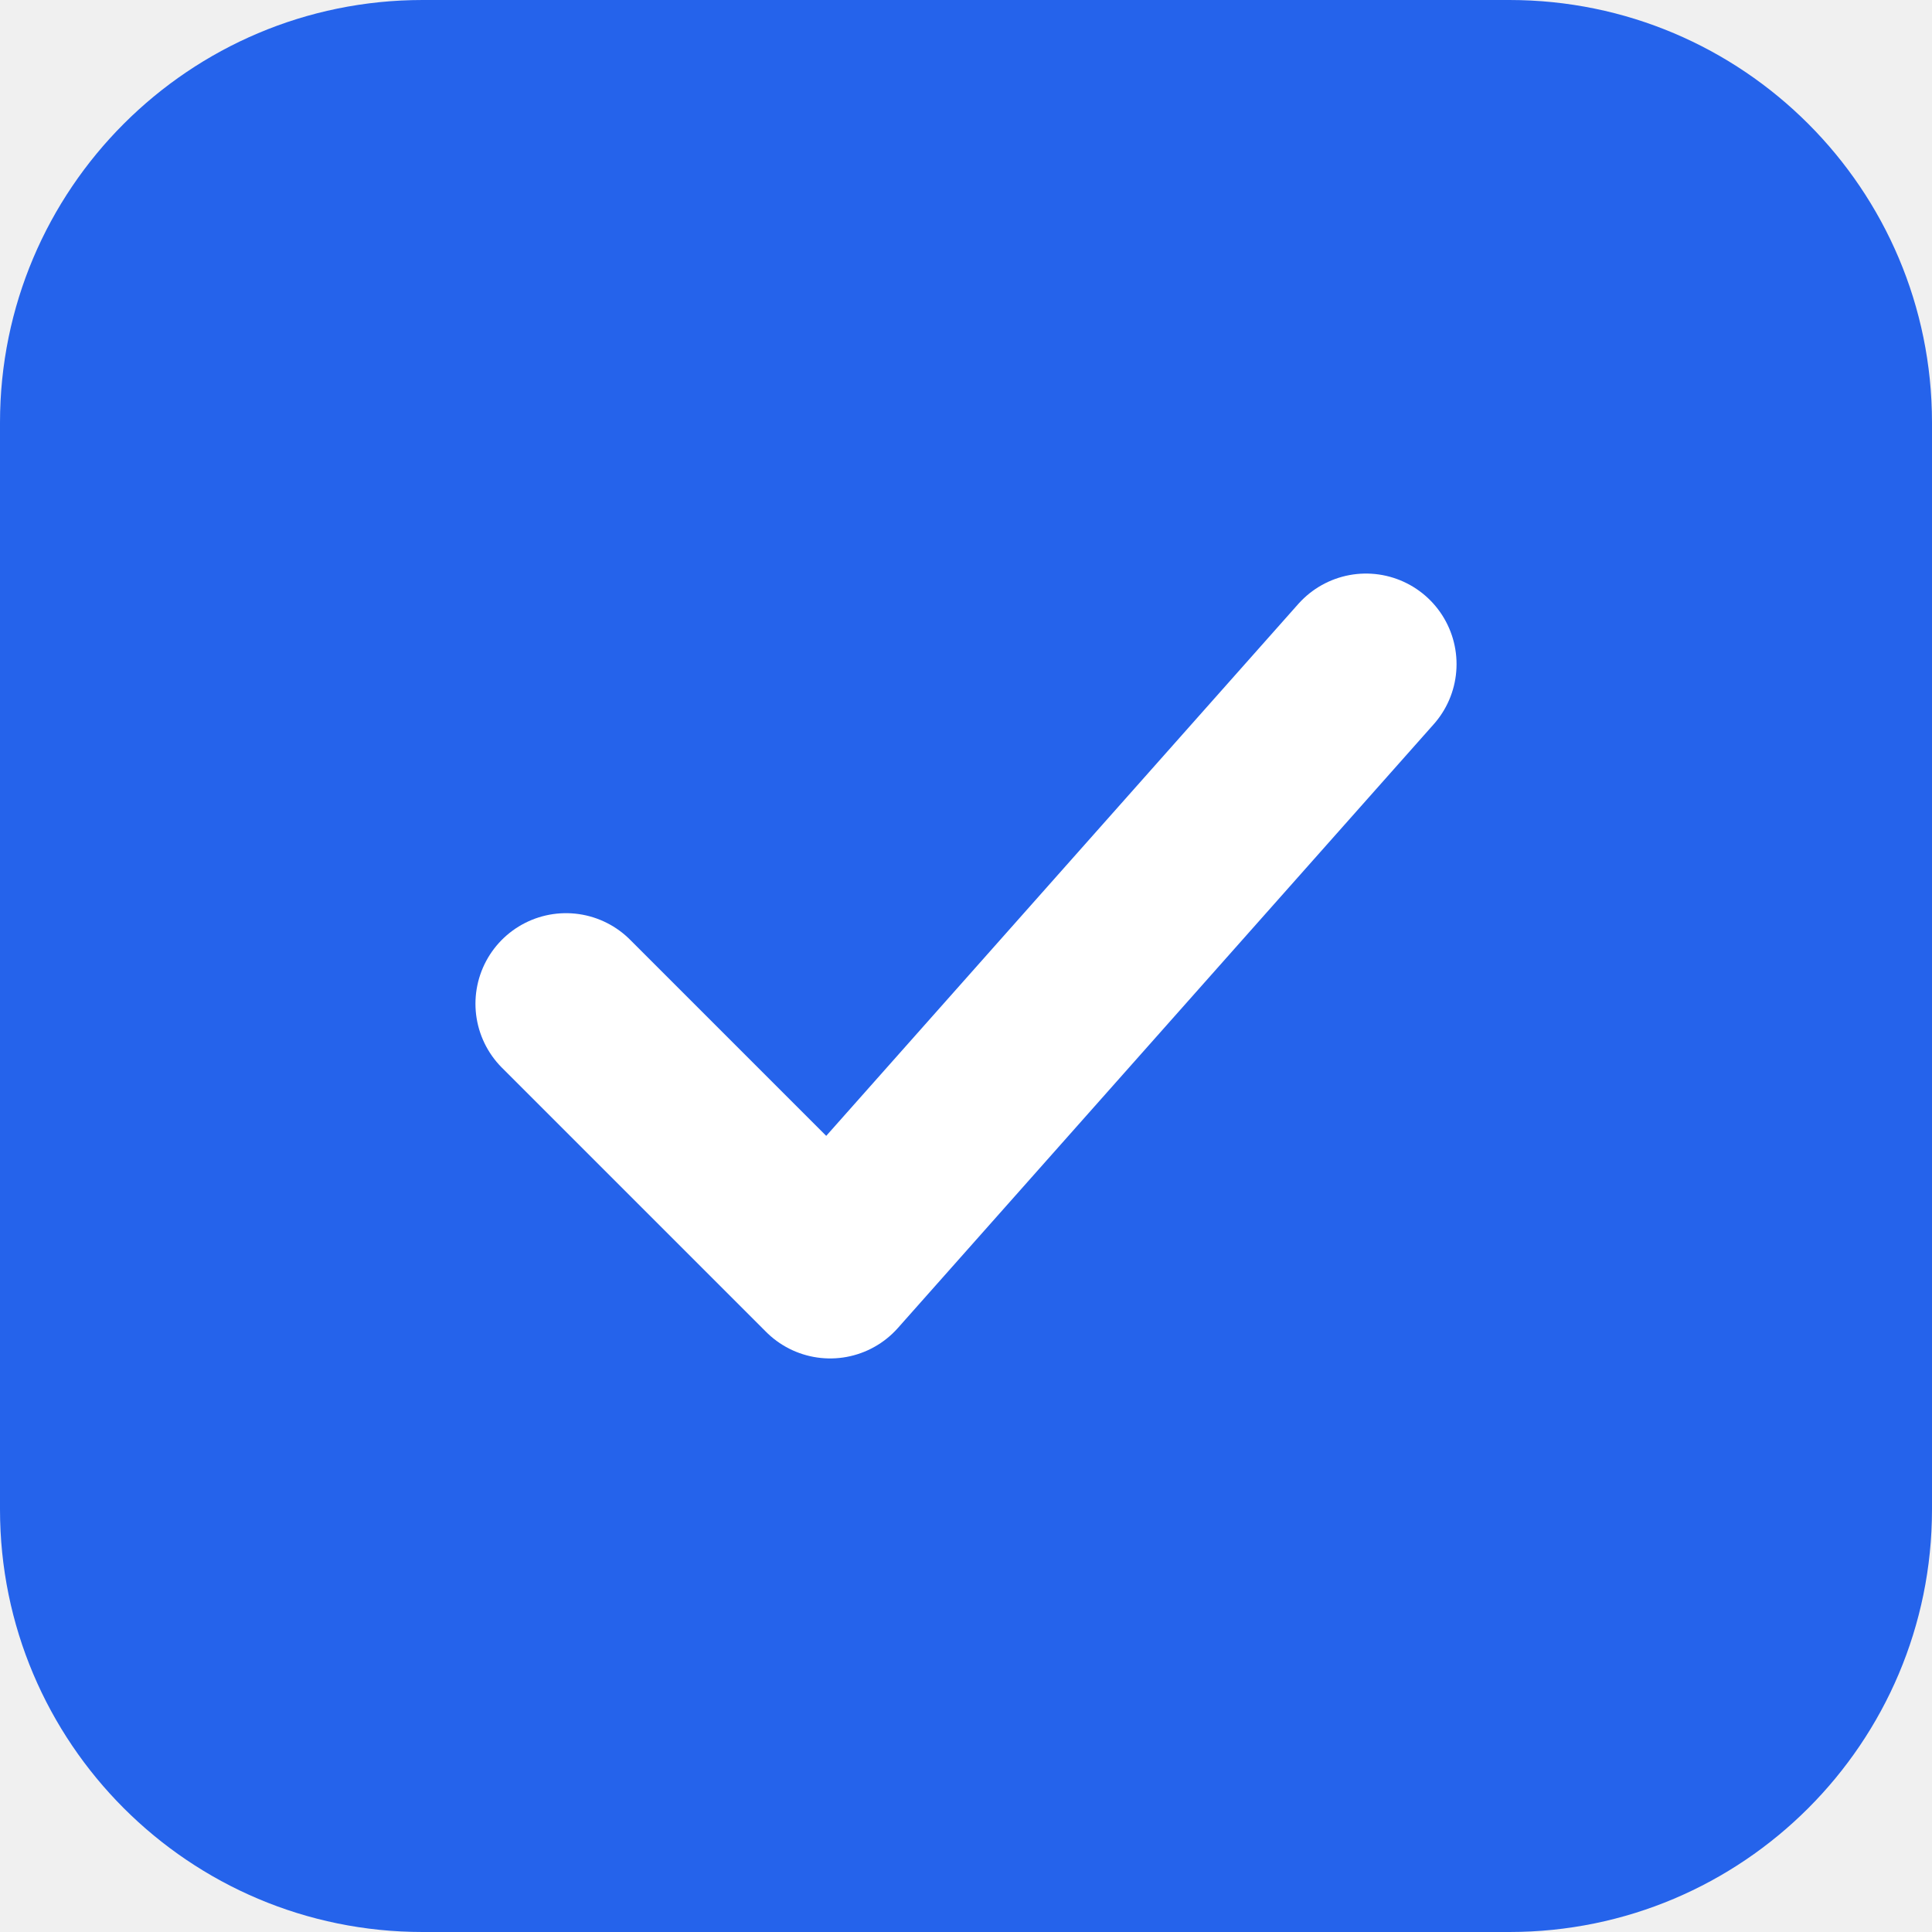
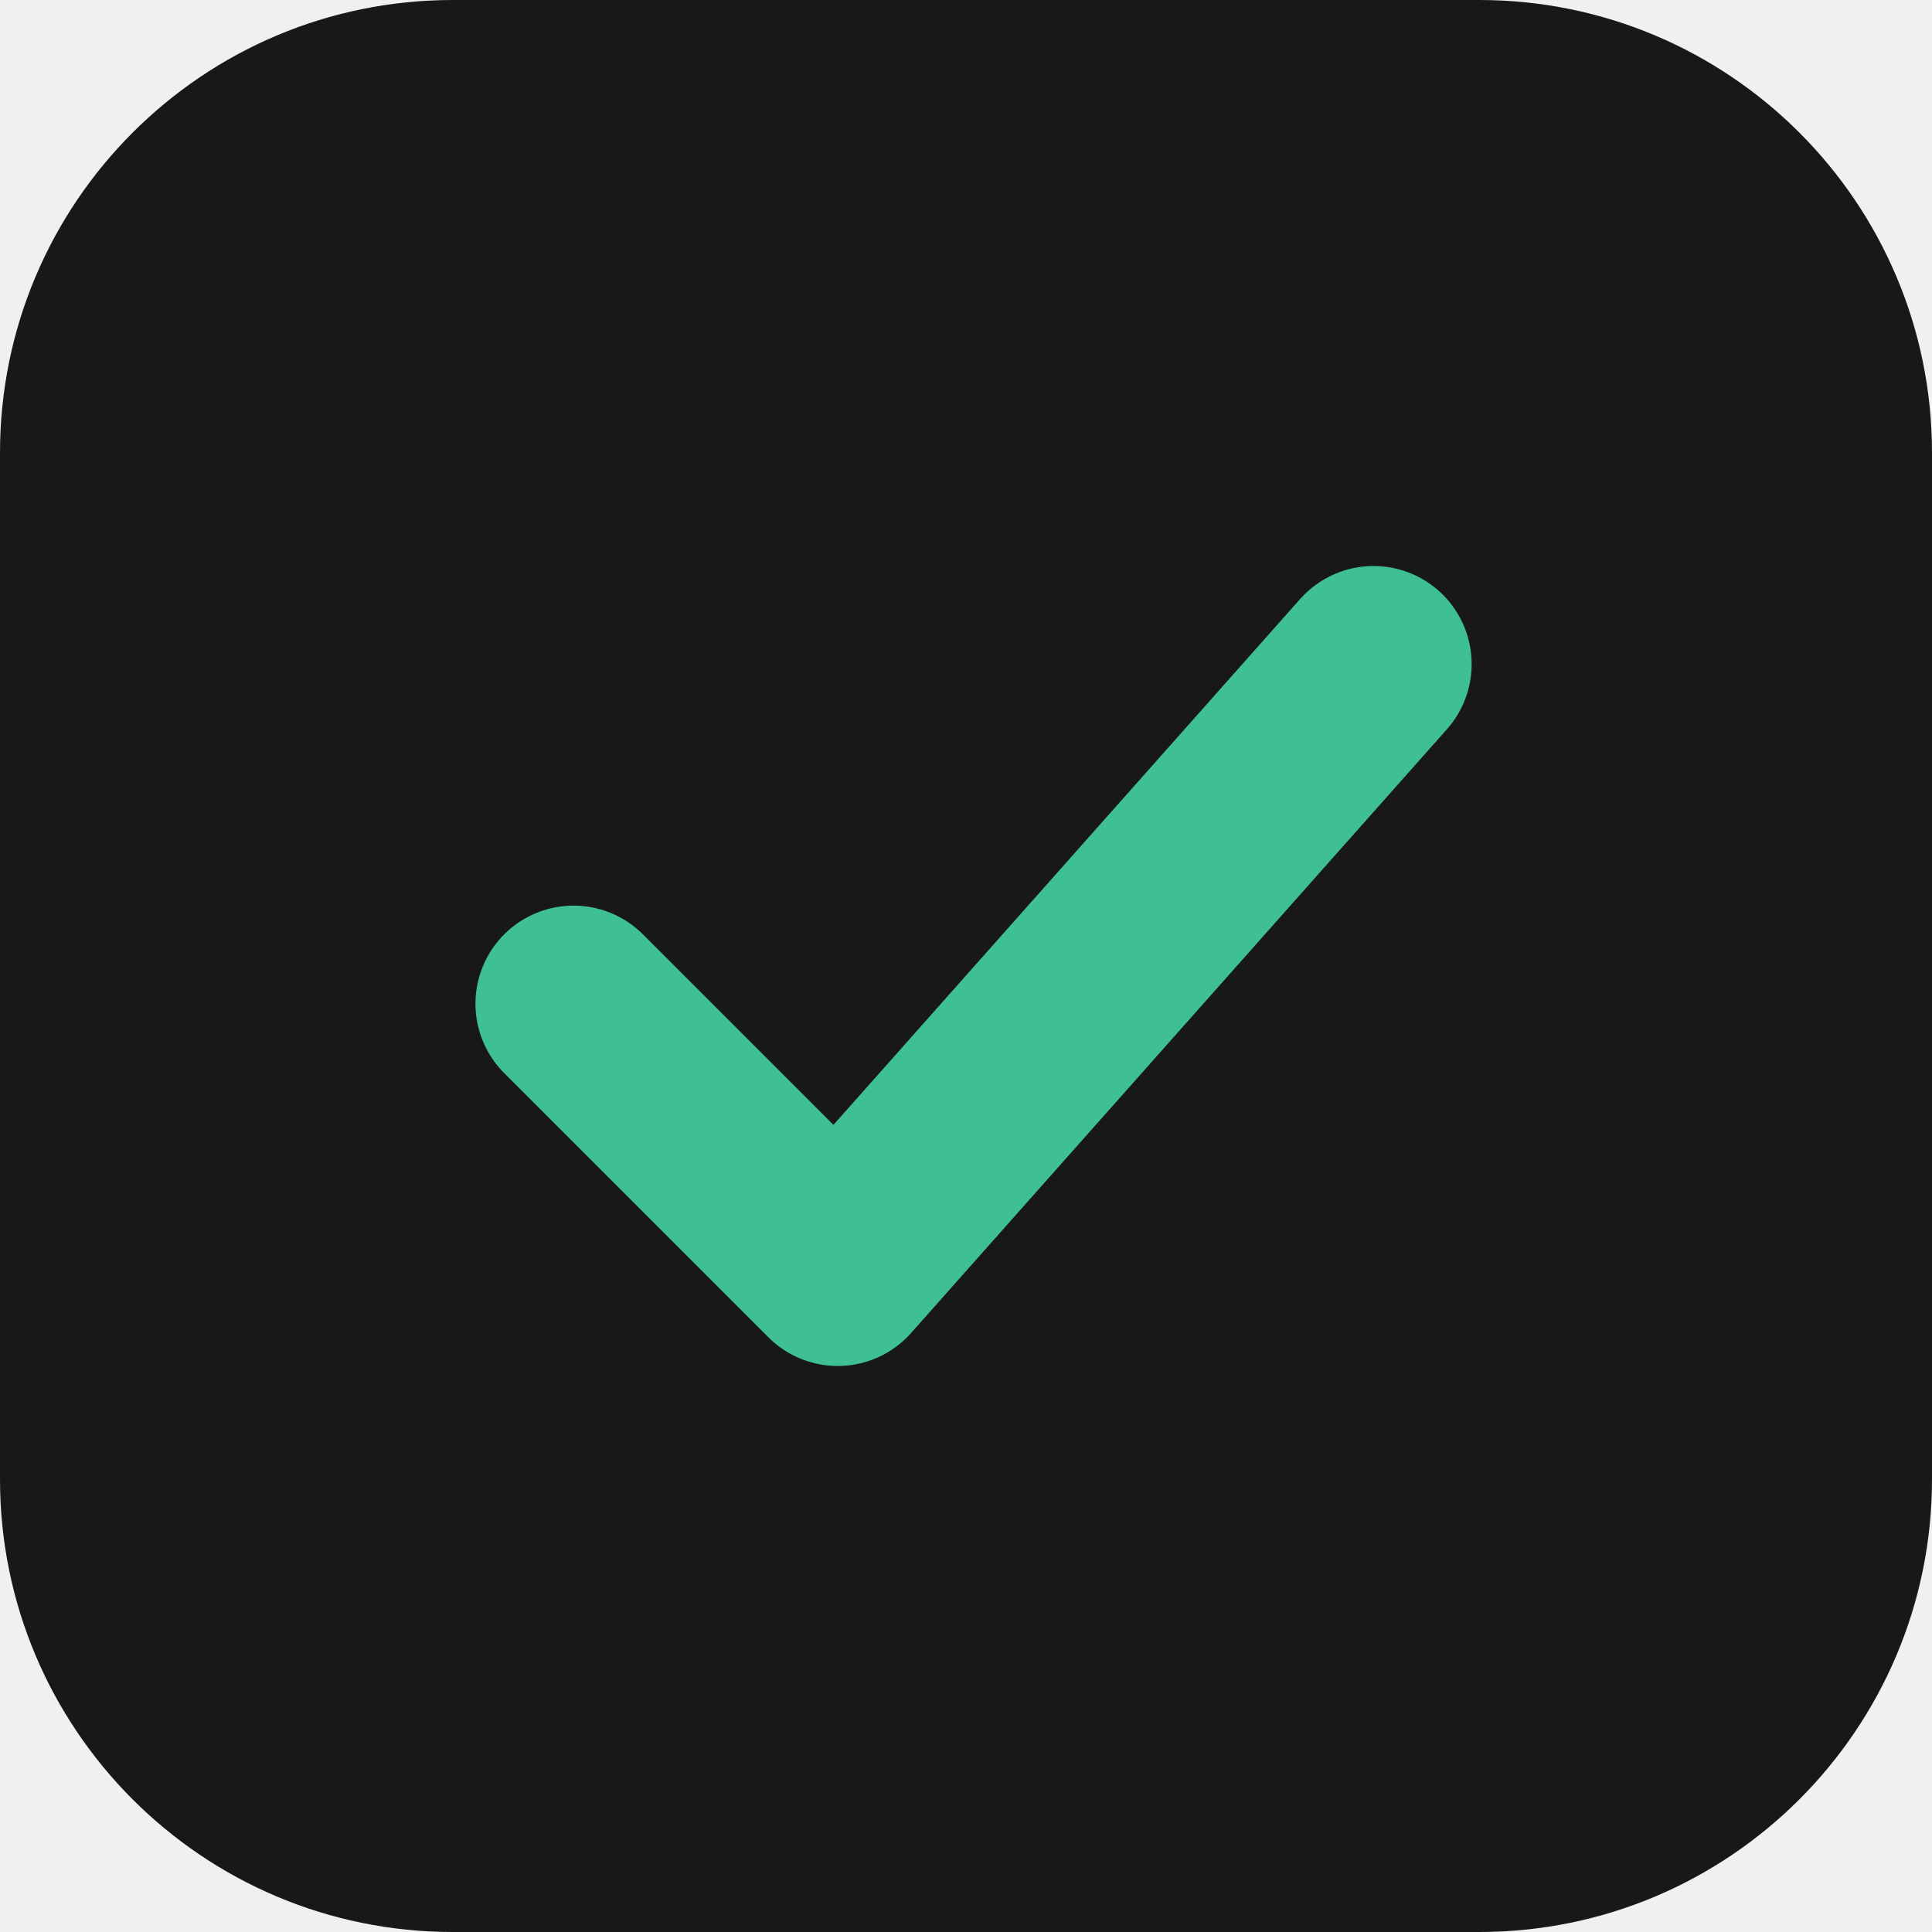
<svg xmlns="http://www.w3.org/2000/svg" viewBox="0 0 512 512">
-   <rect width="512" height="512" rx="112" fill="#2563eb" />
-   <path d="M150 266l70 70 142-160" fill="none" stroke="#fff" stroke-width="48" stroke-linecap="round" stroke-linejoin="round" />
+   <rect width="512" height="512" rx="120" fill="#18181b" />
+   <path d="M152 266l70 70 142-160" fill="none" stroke="#3fbf96" stroke-width="52" stroke-linecap="round" stroke-linejoin="round" />
</svg>
